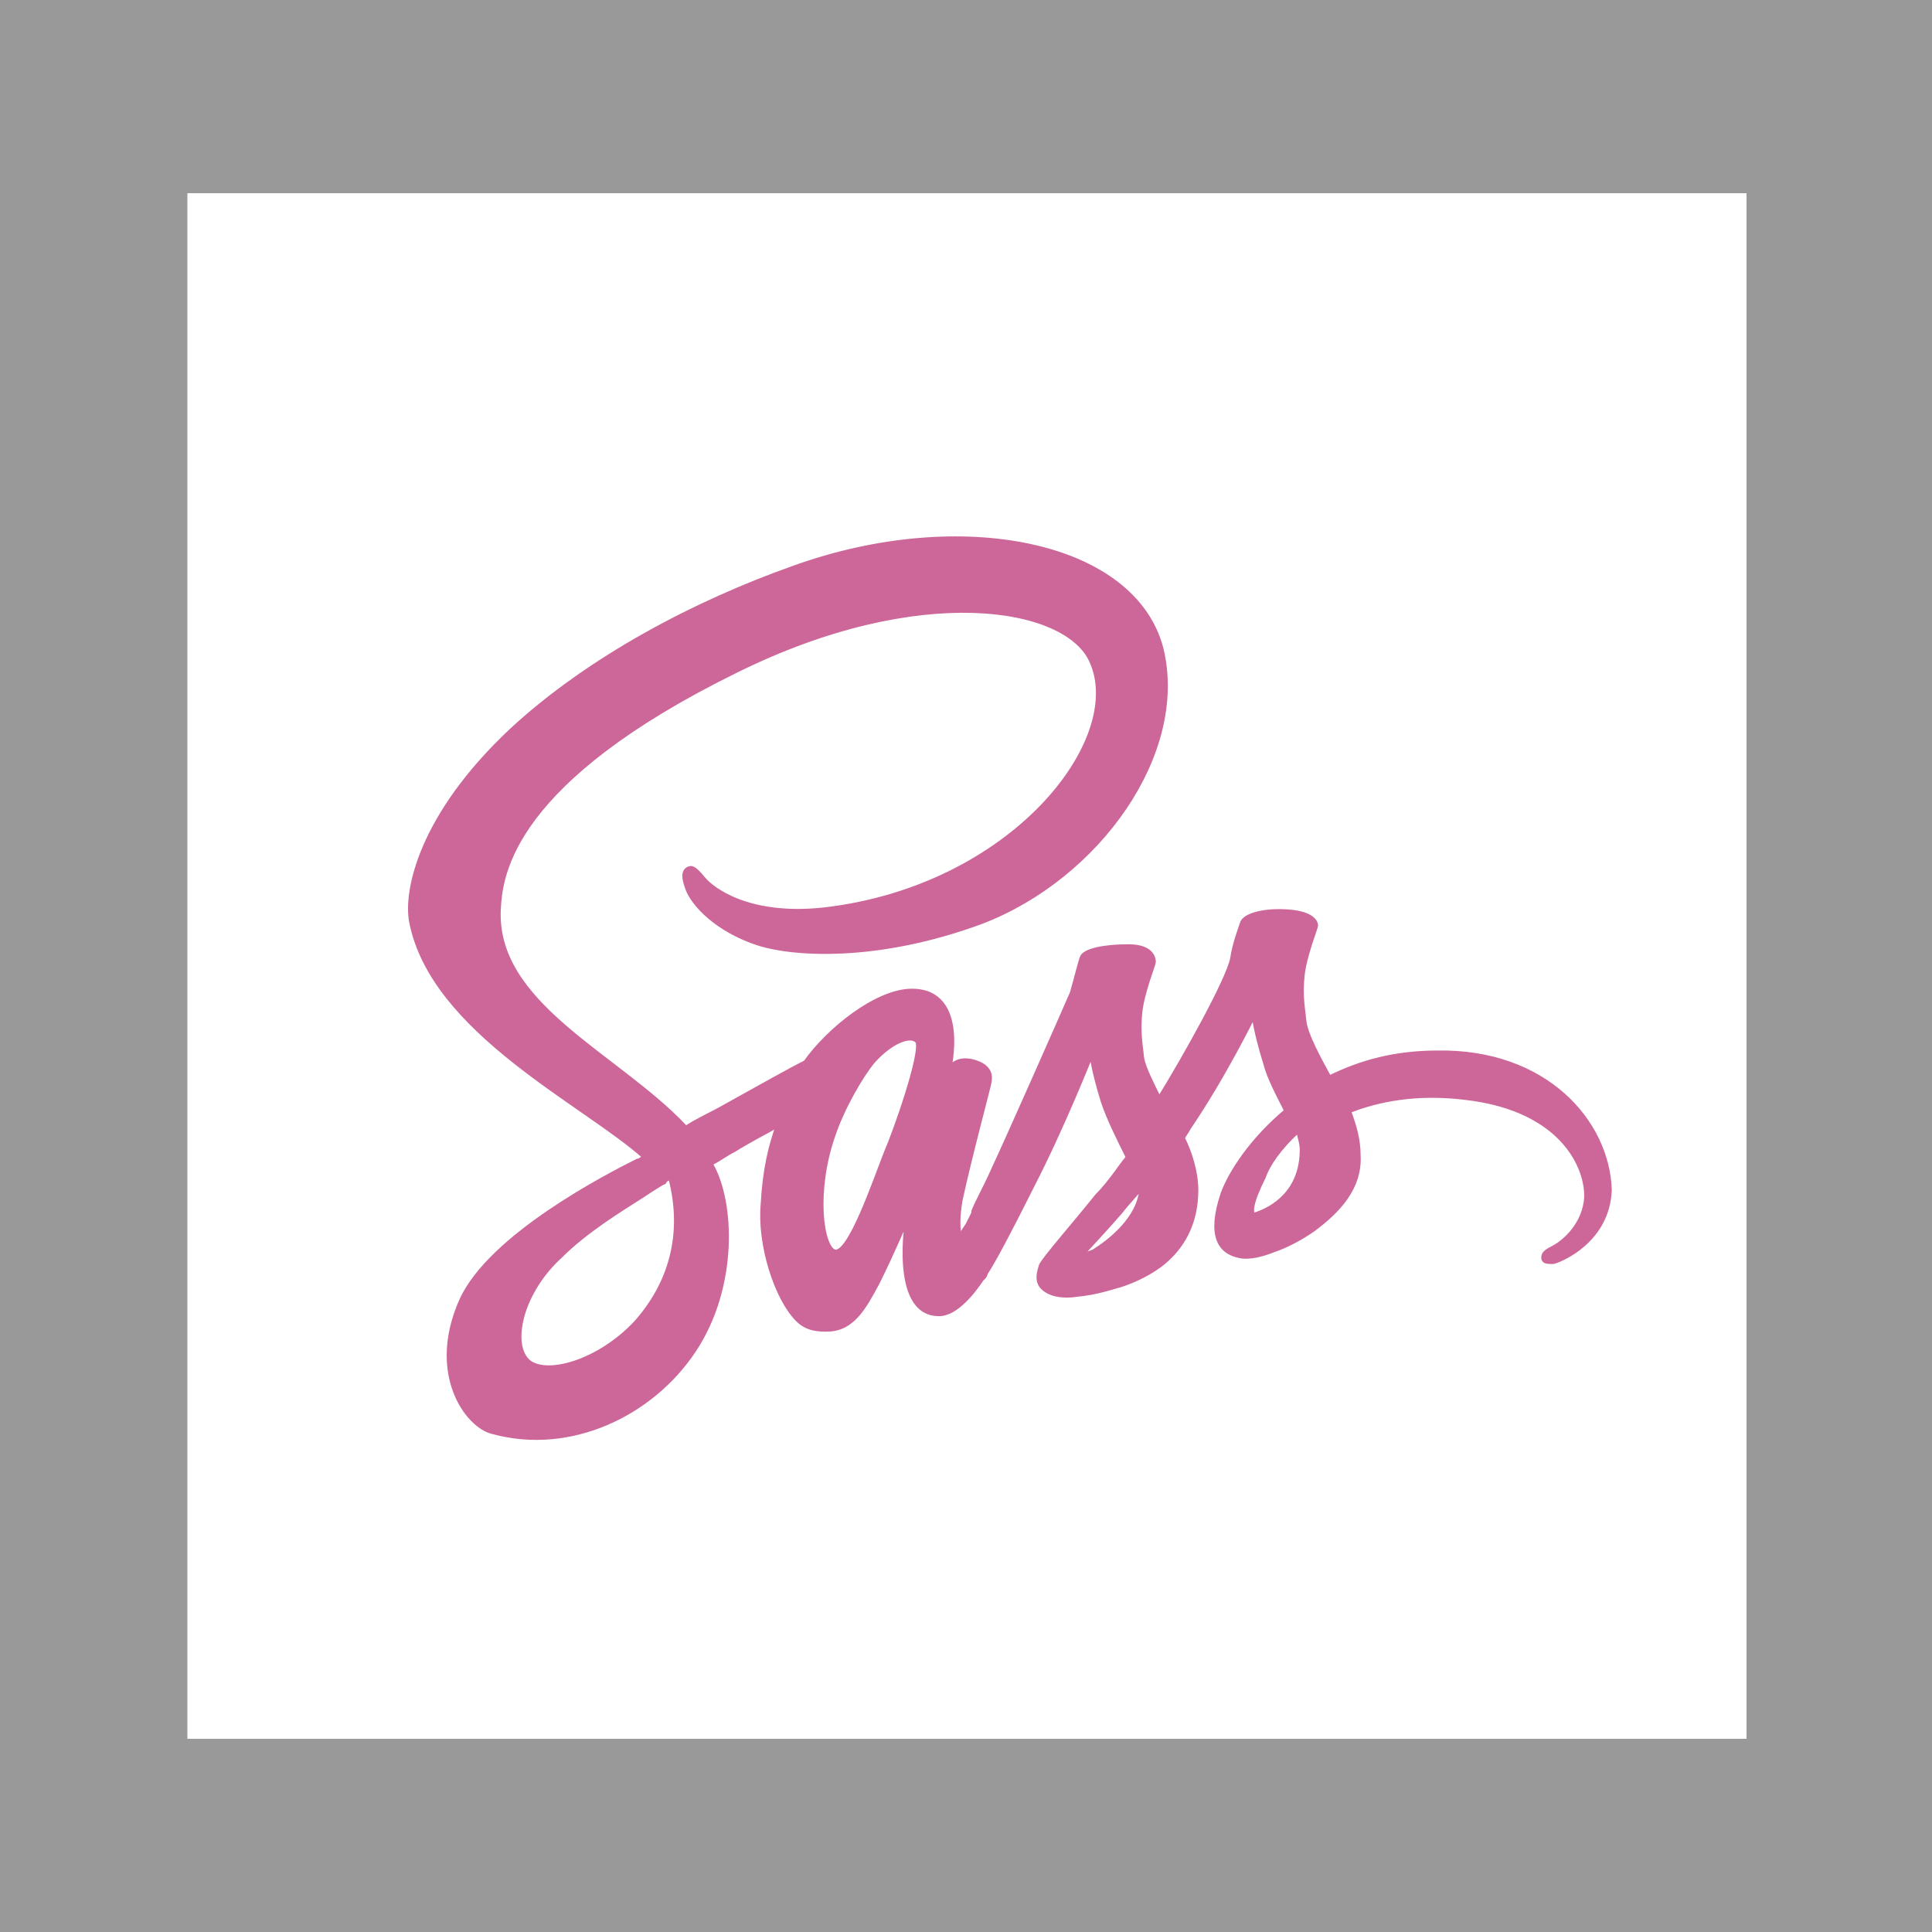
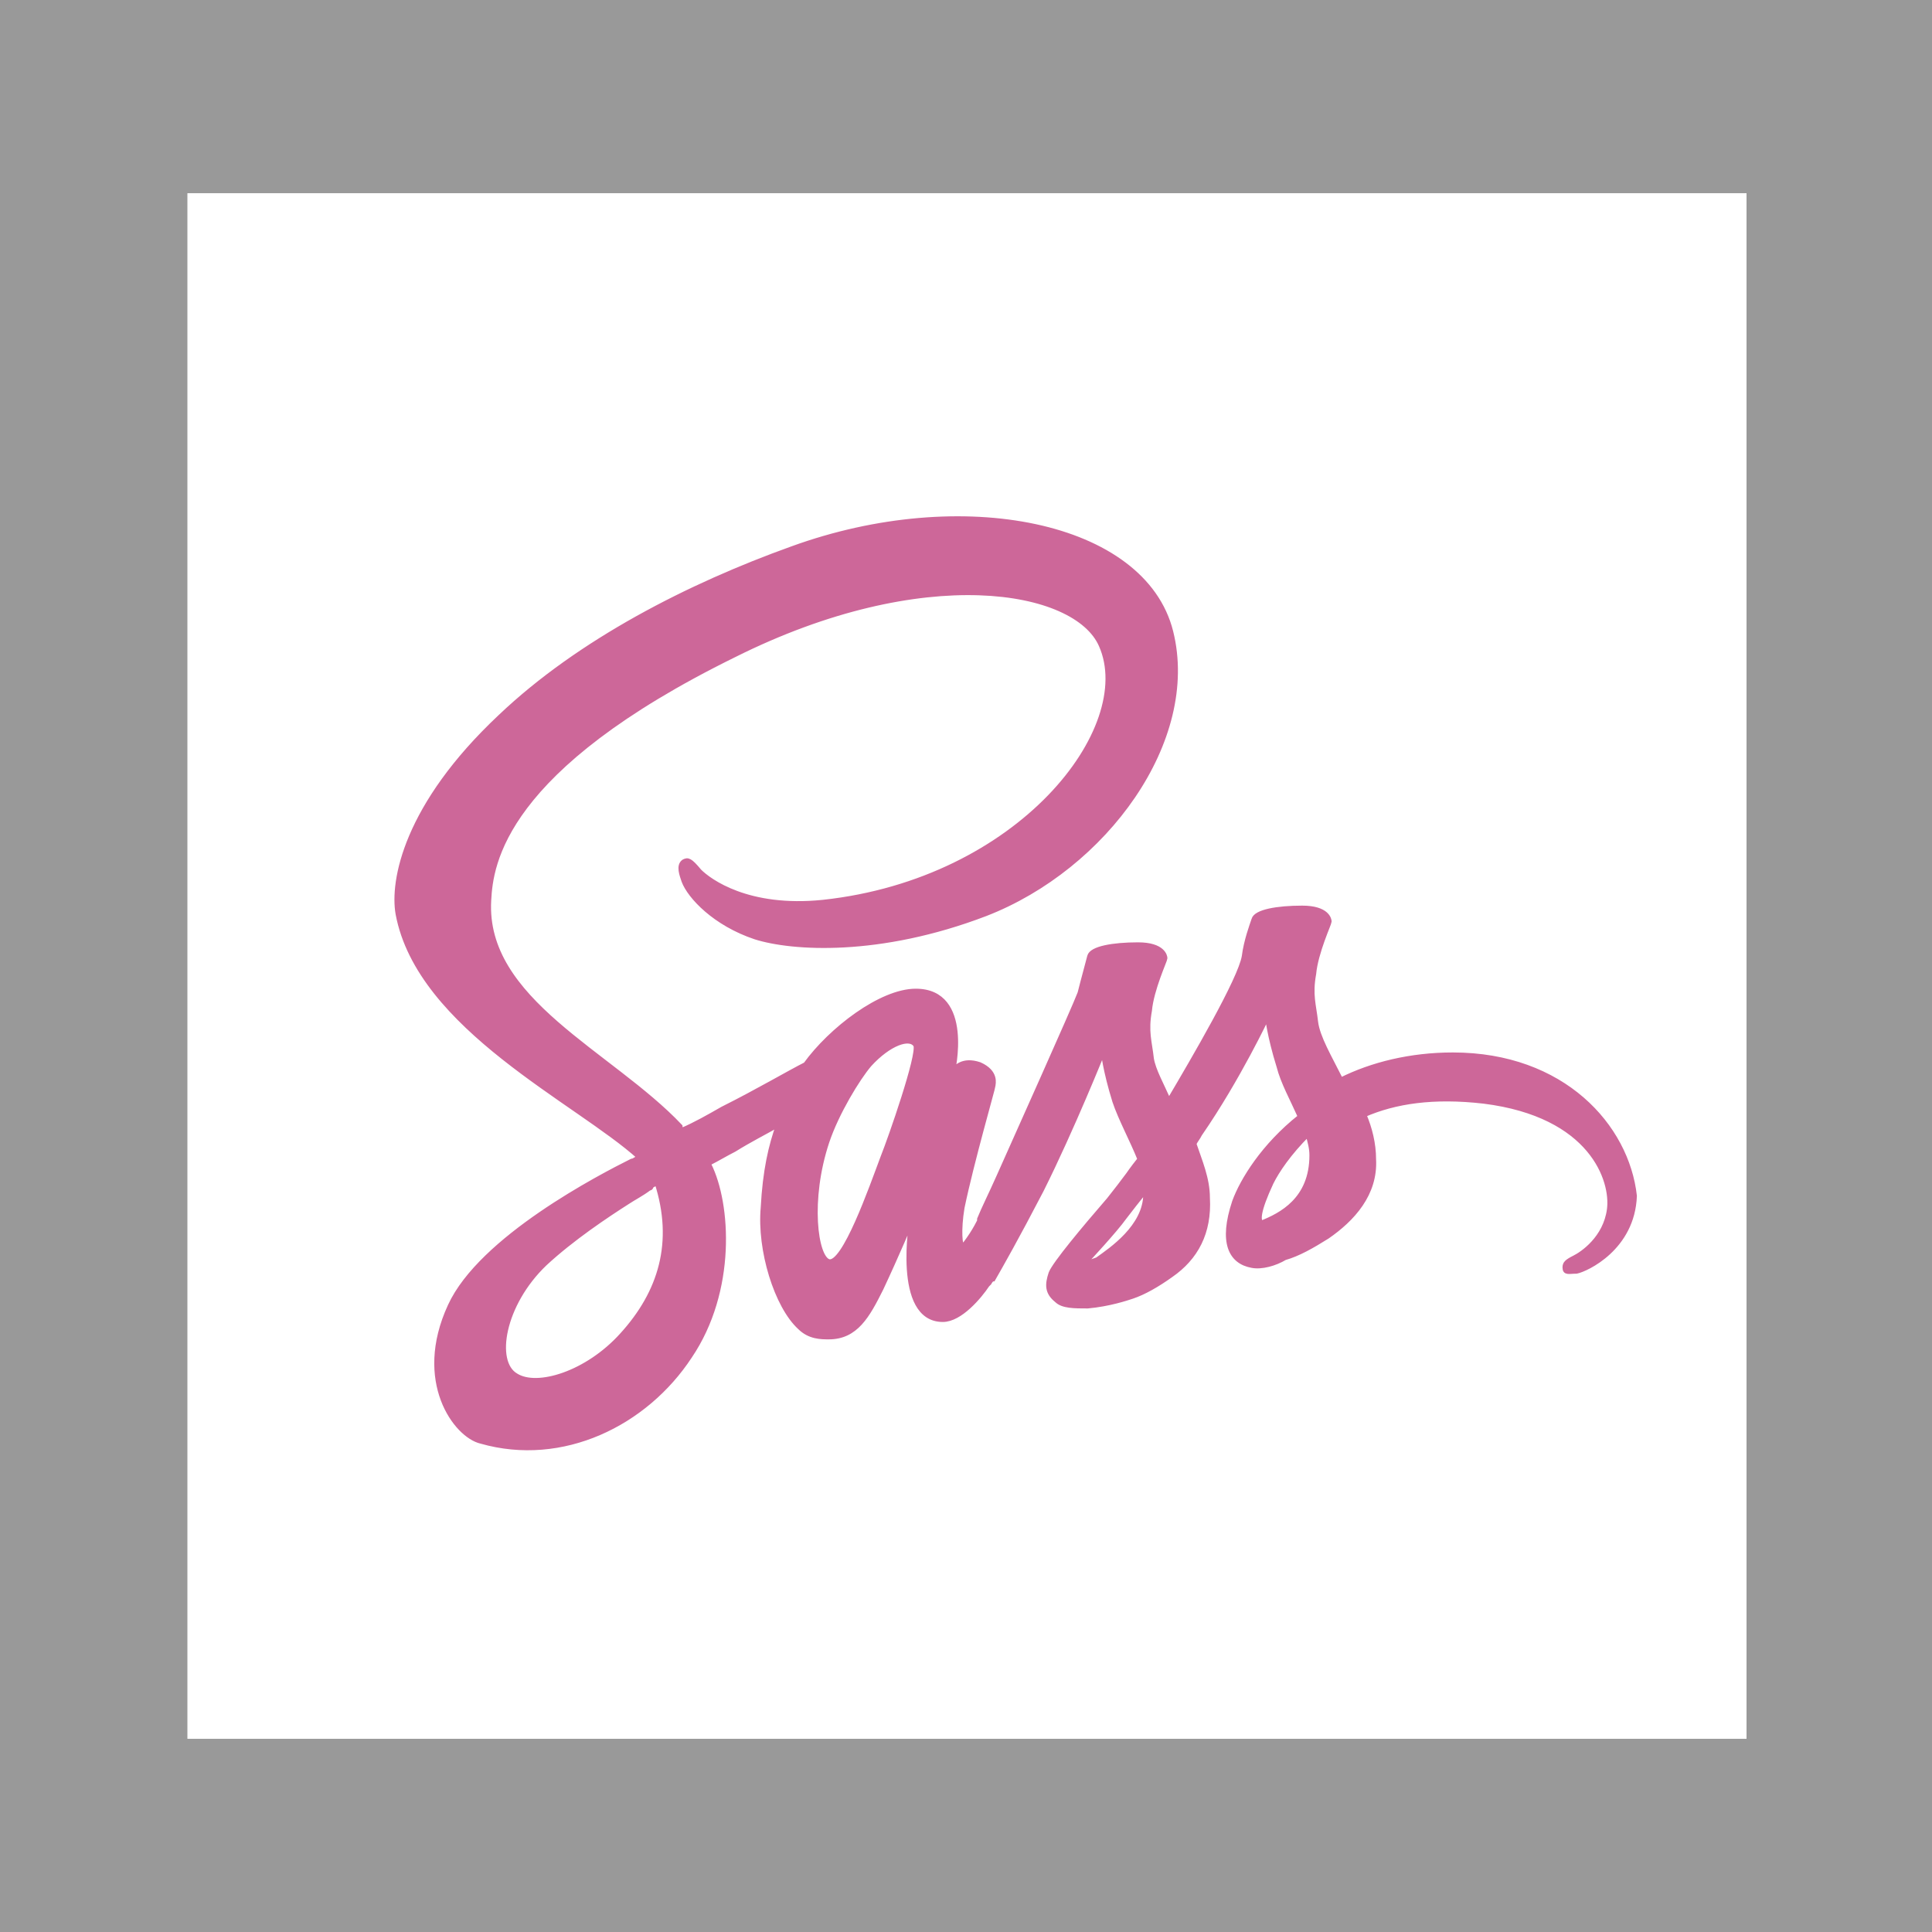
<svg xmlns="http://www.w3.org/2000/svg" viewBox="0 0 100 100">
  <style type="text/css">  
	.st0{fill:#FFFFFF;}
	.st1{fill:#999999;}
	.st2{fill:#CD6799;stroke:#CD6799;stroke-width:0.25;stroke-miterlimit:10;}
</style>
  <rect class="st0" width="100" height="100" />
  <path class="st1" d="M100 100H0V0h100V100zM9.7 90h80.7V10H9.7" />
-   <path class="st2" d="M74.4 54.5c-2.2 0-4 0.5-5.6 1.3 -0.6-1.1-1.2-2.2-1.3-2.9 -0.1-0.9-0.2-1.4-0.1-2.4 0.1-1 0.7-2.5 0.7-2.6 0-0.1-0.1-0.6-1.4-0.7s-2.3 0.2-2.4 0.6c-0.1 0.3-0.4 1.1-0.5 1.8 -0.2 1.1-2.5 5.2-3.8 7.3 -0.4-0.8-0.8-1.6-0.9-2.1 -0.1-0.9-0.2-1.4-0.1-2.4s0.7-2.5 0.7-2.6S59.7 49 58.4 49c-1.2 0-2.3 0.2-2.4 0.6 -0.1 0.3-0.3 1.1-0.5 1.8 -0.3 0.7-3.3 7.5-4.1 9.2 -0.4 0.9-0.8 1.6-1 2.1l0 0c0 0 0 0 0 0.1 -0.2 0.4-0.3 0.6-0.3 0.6s0 0 0 0c-0.2 0.3-0.4 0.6-0.4 0.6 -0.1 0-0.2-0.8 0-1.9 0.5-2.3 1.5-6 1.5-6.1 0-0.1 0.2-0.7-0.7-1 -0.9-0.3-1.2 0.2-1.3 0.2 -0.1 0-0.1 0.2-0.1 0.2s1-4.1-1.9-4.1c-1.8 0-4.3 2-5.5 3.7 -0.8 0.4-2.4 1.3-4.2 2.3 -0.7 0.4-1.4 0.7-2 1.1 0 0-0.1-0.1-0.1-0.1 -3.5-3.7-9.9-6.3-9.6-11.3 0.1-1.8 0.7-6.6 12.3-12.3 9.5-4.7 17.1-3.4 18.4-0.5 1.9 4.1-4.1 11.8-13.9 12.9 -3.8 0.4-5.7-1-6.2-1.6 -0.5-0.6-0.6-0.6-0.8-0.5 -0.3 0.2-0.1 0.7 0 1 0.3 0.8 1.5 2.1 3.6 2.8 1.8 0.6 6.2 0.9 11.6-1.1 6-2.3 10.6-8.7 9.3-14.1 -1.4-5.5-10.4-7.3-19-4.2 -5.1 1.8-10.6 4.7-14.6 8.4 -4.7 4.4-5.5 8.3-5.2 9.9 1.1 5.7 9 9.4 12.1 12.2 -0.2 0.1-0.3 0.2-0.4 0.2 -1.6 0.8-7.6 3.9-9.1 7.2 -1.7 3.8 0.3 6.5 1.6 6.8 4 1.1 8.2-0.9 10.4-4.2s2-7.7 0.9-9.6c0 0 0 0 0-0.1 0.4-0.2 0.8-0.5 1.2-0.7 0.8-0.5 1.6-0.9 2.3-1.3 -0.4 1.1-0.7 2.3-0.8 4.1 -0.2 2.1 0.7 4.9 1.8 6 0.5 0.5 1.1 0.5 1.5 0.5 1.3 0 1.9-1.1 2.6-2.4 0.8-1.6 1.6-3.5 1.6-3.5s-0.9 5.1 1.6 5.1c0.9 0 1.8-1.2 2.2-1.8 0 0 0 0 0 0s0 0 0.1-0.1c0.1-0.1 0.1-0.2 0.1-0.2s0 0 0 0c0.4-0.6 1.2-2.1 2.4-4.5 1.6-3.1 3.1-6.9 3.1-6.9s0.1 0.9 0.6 2.5c0.3 0.9 0.8 1.9 1.3 2.9 -0.4 0.5-0.6 0.8-0.6 0.8s0 0 0 0c-0.3 0.4-0.6 0.8-1 1.2 -1.2 1.5-2.7 3.2-2.9 3.6 -0.2 0.6-0.2 1 0.3 1.3 0.3 0.2 0.9 0.3 1.5 0.2 1.1-0.1 1.9-0.4 2.3-0.5 0.6-0.2 1.3-0.5 2-1 1.2-0.9 1.9-2.2 1.9-3.9 0-0.9-0.3-1.9-0.7-2.7 0.1-0.2 0.2-0.3 0.3-0.5 1.9-2.8 3.4-5.9 3.4-5.9s0.1 0.9 0.6 2.5c0.2 0.8 0.7 1.7 1.1 2.5 -1.8 1.5-2.9 3.2-3.3 4.3 -0.7 2.1-0.2 3 0.9 3.2 0.5 0.1 1.2-0.1 1.7-0.3 0.6-0.2 1.4-0.6 2.1-1.1 1.2-0.9 2.4-2.1 2.3-3.8 0-0.8-0.2-1.5-0.5-2.3 1.5-0.6 3.5-1 6-0.7 5.4 0.6 6.5 4 6.3 5.4 -0.2 1.4-1.3 2.2-1.7 2.4 -0.4 0.2-0.5 0.3-0.5 0.5 0 0.2 0.2 0.2 0.5 0.2 0.4-0.1 2.8-1.1 2.9-3.7C83.2 58.1 80 54.4 74.4 54.5zM32.9 68.5c-1.8 1.9-4.3 2.7-5.4 2.1C26.3 69.9 26.8 67 29 65c1.3-1.3 3.1-2.4 4.2-3.1 0.3-0.2 0.6-0.4 1.1-0.7 0.1 0 0.1-0.1 0.1-0.1l0 0c0.1-0.1 0.2-0.1 0.3-0.2C35.5 63.9 34.7 66.5 32.9 68.5zM45.9 59.6c-0.6 1.5-1.9 5.4-2.7 5.2 -0.7-0.2-1.1-3.1-0.1-6 0.5-1.5 1.5-3.2 2.1-3.9 1-1.1 2-1.4 2.3-1C47.8 54.5 46.3 58.7 45.9 59.6zM56.6 64.8c-0.3 0.1-0.5 0.2-0.6 0.2 -0.1 0 0.1-0.2 0.1-0.2s1.3-1.4 1.9-2.1c0.3-0.4 0.7-0.8 1.1-1.3 0 0 0 0.1 0 0.1C59 63.1 57.4 64.3 56.6 64.8zM64.9 62.9c-0.2-0.1-0.2-0.6 0.5-2 0.2-0.6 0.8-1.5 1.8-2.4 0.1 0.4 0.2 0.7 0.2 1C67.4 61.7 65.9 62.6 64.9 62.9z" />
+   <path class="st2" d="M75.2 54.6c-2.2 0-4.2 0.5-5.8 1.3 -0.6-1.2-1.2-2.2-1.3-3 -0.1-0.9-0.3-1.4-0.1-2.5 0.1-1.1 0.8-2.6 0.8-2.7 0-0.1-0.1-0.7-1.4-0.7s-2.4 0.2-2.5 0.6c-0.1 0.3-0.4 1.1-0.5 1.9 -0.2 1.2-2.6 5.3-3.9 7.5 -0.4-0.9-0.8-1.6-0.9-2.2 -0.1-0.9-0.3-1.4-0.1-2.5 0.1-1.1 0.8-2.6 0.8-2.7 0-0.1-0.1-0.7-1.4-0.7 -1.3 0-2.4 0.2-2.5 0.6s-0.3 1.1-0.5 1.9c-0.3 0.8-3.4 7.7-4.2 9.5 -0.4 0.9-0.8 1.7-1 2.2l0 0c0 0 0 0 0 0.1 -0.2 0.4-0.4 0.7-0.4 0.7s0 0 0 0c-0.2 0.3-0.4 0.6-0.5 0.6 -0.1 0-0.2-0.8 0-2 0.5-2.4 1.6-6.2 1.6-6.3 0-0.1 0.2-0.7-0.7-1.1 -0.9-0.3-1.2 0.2-1.3 0.2s-0.1 0.2-0.1 0.2 1-4.2-1.9-4.2c-1.8 0-4.4 2-5.7 3.8 -0.8 0.4-2.5 1.4-4.3 2.3 -0.7 0.4-1.4 0.8-2.1 1.1 0 0-0.1-0.1-0.1-0.2 -3.6-3.8-10.2-6.5-9.9-11.7 0.1-1.9 0.7-6.8 12.7-12.7 9.8-4.9 17.7-3.5 19-0.5 1.9 4.3-4.2 12.2-14.4 13.3 -3.9 0.4-5.9-1.1-6.4-1.6 -0.5-0.6-0.6-0.6-0.8-0.5 -0.3 0.2-0.1 0.7 0 1 0.3 0.8 1.6 2.2 3.7 2.9 1.9 0.6 6.4 0.9 11.9-1.2 6.2-2.4 11-9 9.6-14.6 -1.4-5.6-10.8-7.5-19.6-4.3 -5.3 1.9-11 4.8-15.1 8.7 -4.9 4.6-5.6 8.5-5.3 10.2 1.1 5.9 9.3 9.7 12.5 12.6 -0.2 0.1-0.3 0.2-0.4 0.2 -1.6 0.8-7.8 4-9.4 7.5 -1.8 3.9 0.3 6.7 1.6 7 4.2 1.2 8.5-0.9 10.8-4.4 2.3-3.4 2-7.9 1-9.9 0 0 0 0 0-0.1 0.4-0.2 0.9-0.5 1.3-0.7 0.8-0.5 1.6-0.9 2.3-1.3 -0.4 1.1-0.7 2.4-0.8 4.3 -0.2 2.2 0.7 5.1 1.9 6.2 0.5 0.5 1.1 0.5 1.5 0.5 1.4 0 2-1.1 2.7-2.5 0.8-1.7 1.6-3.6 1.6-3.6s-0.9 5.2 1.6 5.2c0.9 0 1.9-1.2 2.3-1.8 0 0 0 0 0 0s0 0 0.1-0.1c0.1-0.2 0.2-0.2 0.2-0.2s0 0 0 0c0.4-0.7 1.2-2.1 2.5-4.6 1.6-3.2 3.2-7.2 3.2-7.2s0.1 1 0.6 2.6c0.3 0.9 0.9 2 1.3 3 -0.4 0.5-0.6 0.8-0.6 0.8s0 0 0 0c-0.3 0.4-0.6 0.8-1 1.3 -1.3 1.5-2.8 3.3-3 3.8 -0.2 0.6-0.2 1 0.3 1.4 0.3 0.3 0.9 0.3 1.6 0.3 1.1-0.1 2-0.4 2.3-0.5 0.6-0.2 1.3-0.6 2-1.1 1.3-0.9 2-2.2 1.9-4 0-1-0.4-1.9-0.7-2.8 0.1-0.2 0.2-0.3 0.3-0.5 2-2.9 3.5-6.1 3.5-6.1s0.1 1 0.6 2.6c0.2 0.8 0.7 1.7 1.1 2.6 -1.9 1.5-3 3.3-3.4 4.4 -0.7 2.1-0.2 3.1 0.9 3.3 0.5 0.1 1.2-0.1 1.7-0.4 0.7-0.2 1.4-0.6 2.2-1.1 1.3-0.9 2.5-2.2 2.4-4 0-0.8-0.2-1.6-0.5-2.3 1.6-0.7 3.6-1 6.2-0.7 5.6 0.7 6.7 4.1 6.5 5.6 -0.2 1.5-1.4 2.3-1.8 2.5 -0.4 0.2-0.5 0.3-0.5 0.5 0 0.3 0.2 0.2 0.6 0.2 0.5-0.1 2.9-1.2 3-3.9C84.2 58.3 80.9 54.6 75.2 54.6zM32.2 69.1c-1.8 2-4.4 2.8-5.5 2.1 -1.2-0.7-0.7-3.7 1.5-5.8 1.4-1.3 3.2-2.5 4.3-3.2 0.3-0.2 0.7-0.4 1.1-0.7 0.1 0 0.1-0.1 0.1-0.1l0 0c0.1-0.1 0.2-0.1 0.3-0.2C35 64.3 34.2 66.9 32.2 69.1zM45.7 59.9c-0.6 1.6-2 5.6-2.8 5.4 -0.7-0.2-1.1-3.2-0.1-6.2 0.5-1.5 1.6-3.3 2.2-4 1-1.1 2.1-1.5 2.4-1C47.6 54.6 46.1 58.9 45.7 59.9zM56.8 65.2c-0.3 0.1-0.5 0.2-0.6 0.2 -0.1 0 0.1-0.2 0.1-0.2s1.4-1.5 1.9-2.2c0.3-0.4 0.7-0.9 1.1-1.4 0 0 0 0.1 0 0.2C59.3 63.5 57.5 64.7 56.8 65.2zM65.3 63.3c-0.2-0.1-0.2-0.6 0.5-2.1 0.3-0.6 0.9-1.5 1.9-2.5 0.1 0.4 0.2 0.7 0.2 1.1C67.9 62.1 66.3 62.9 65.3 63.3z" />
</svg>
